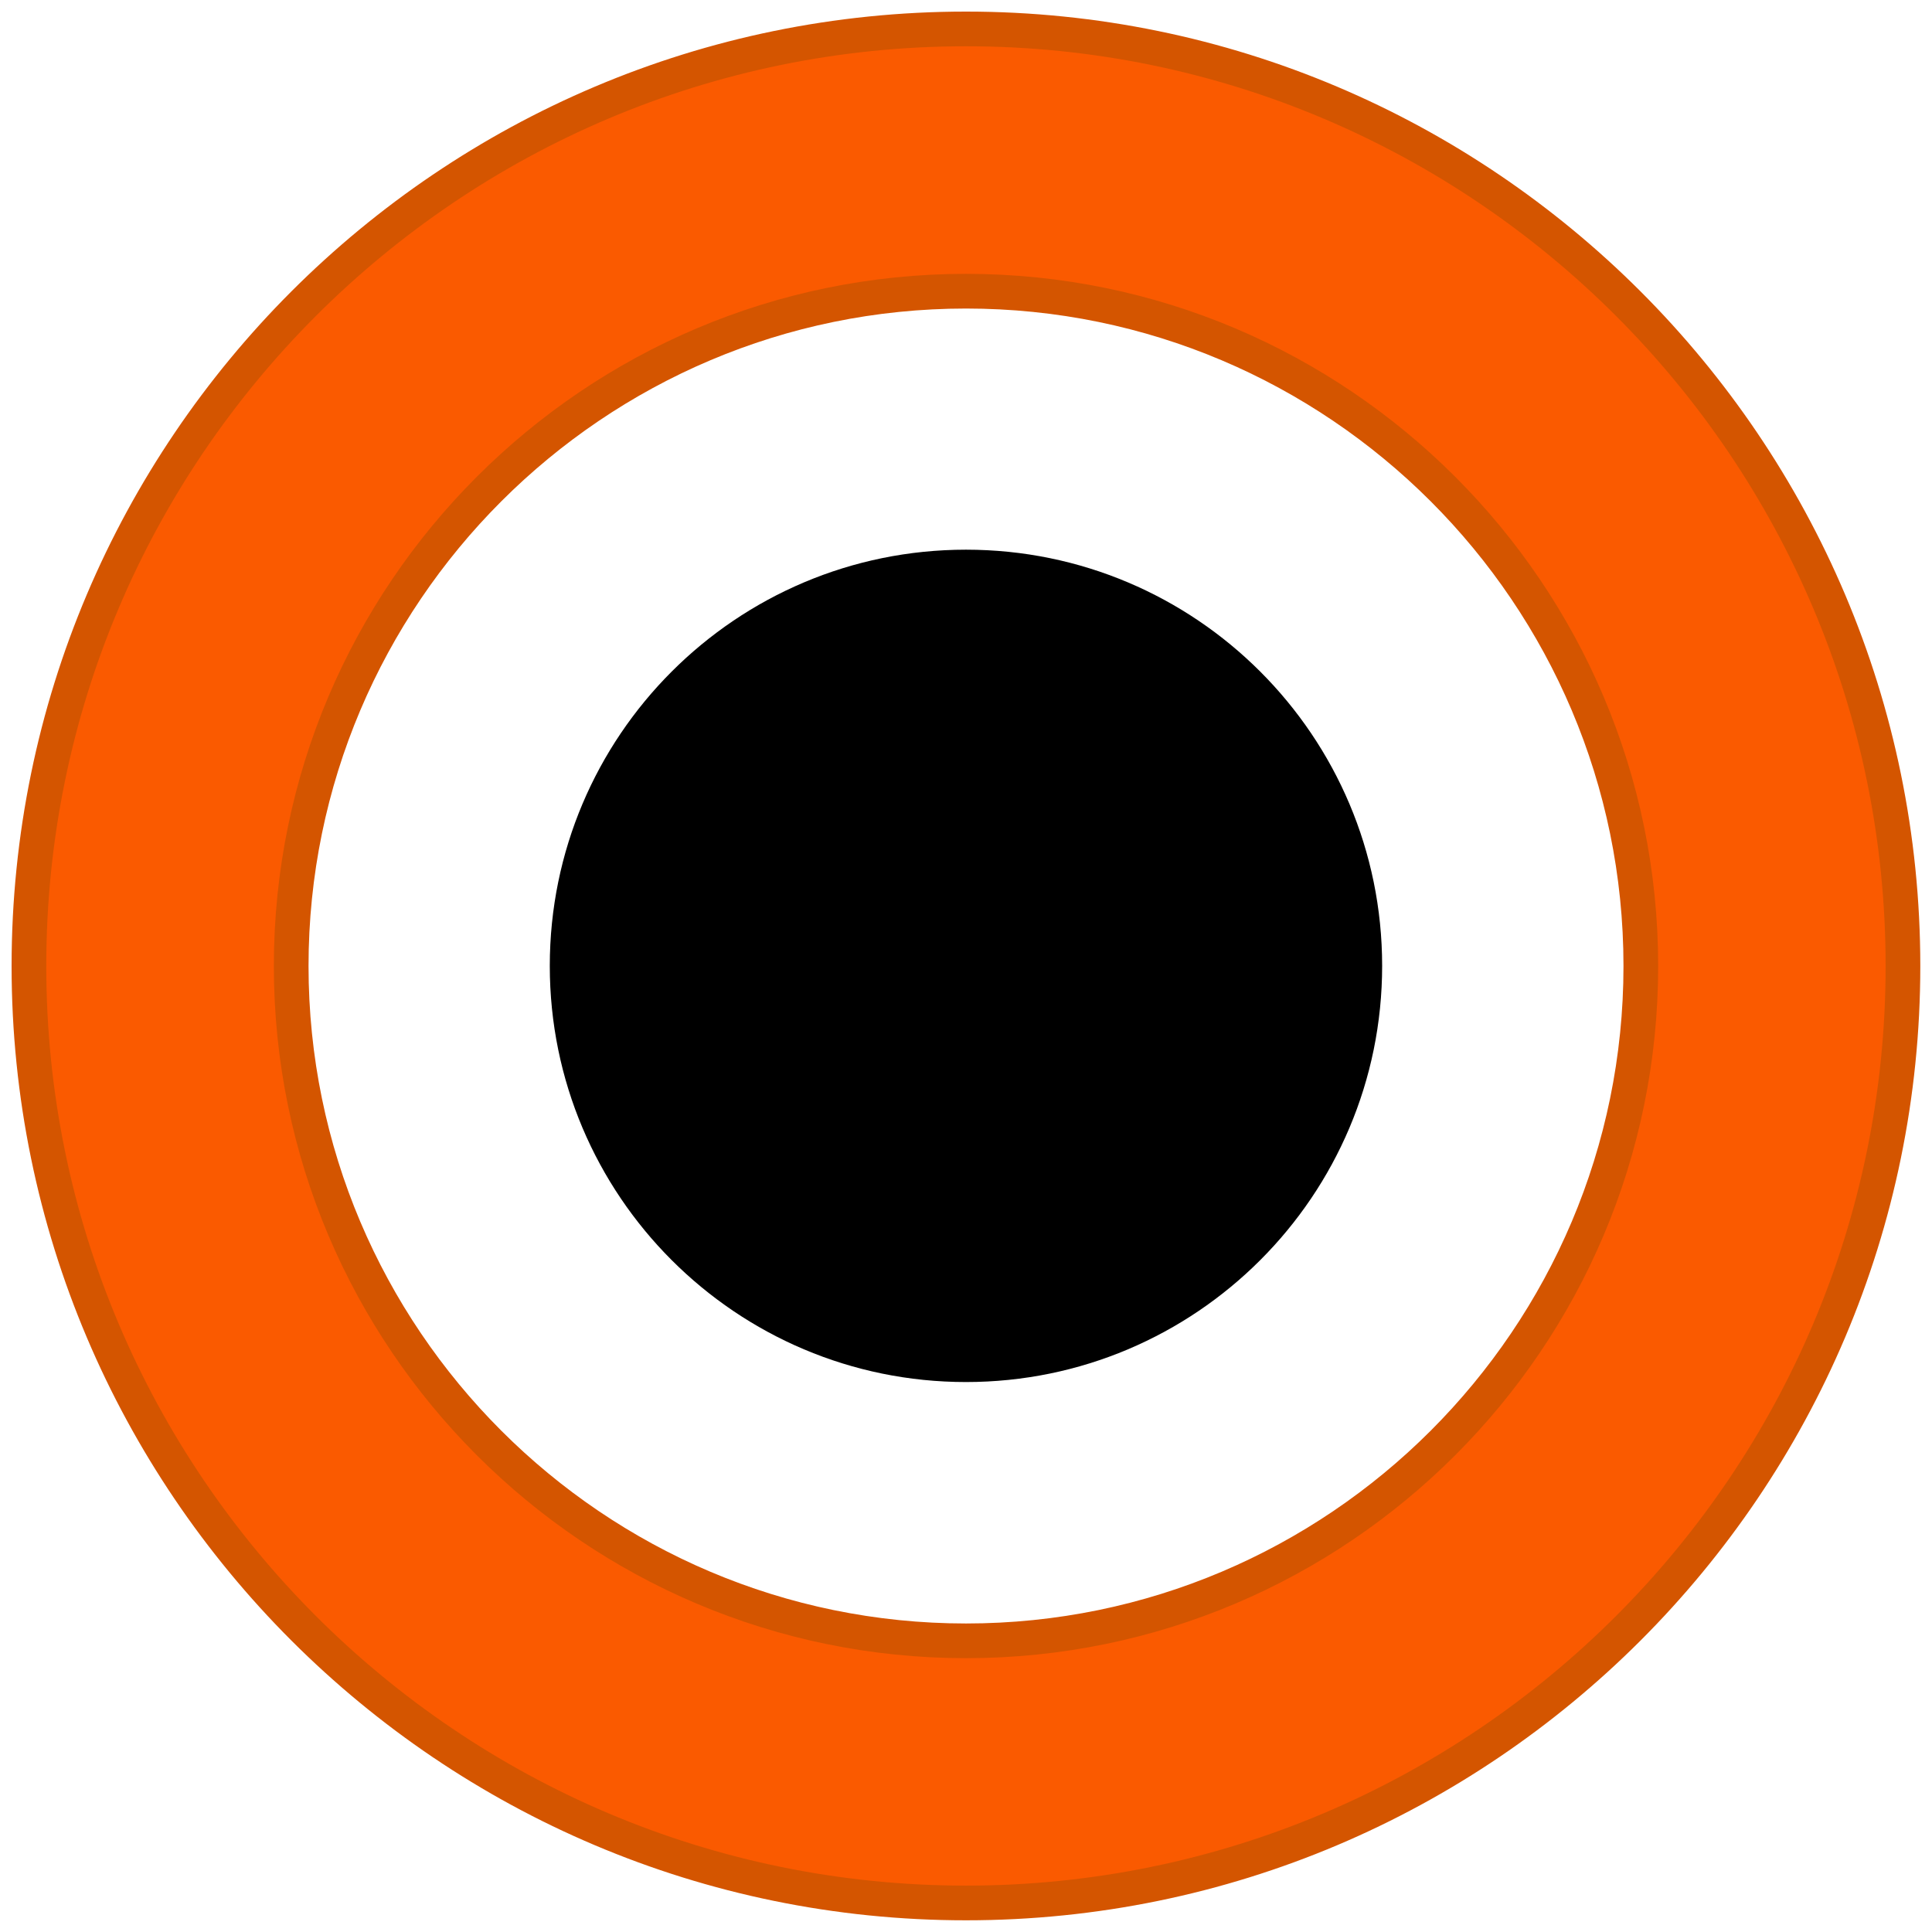
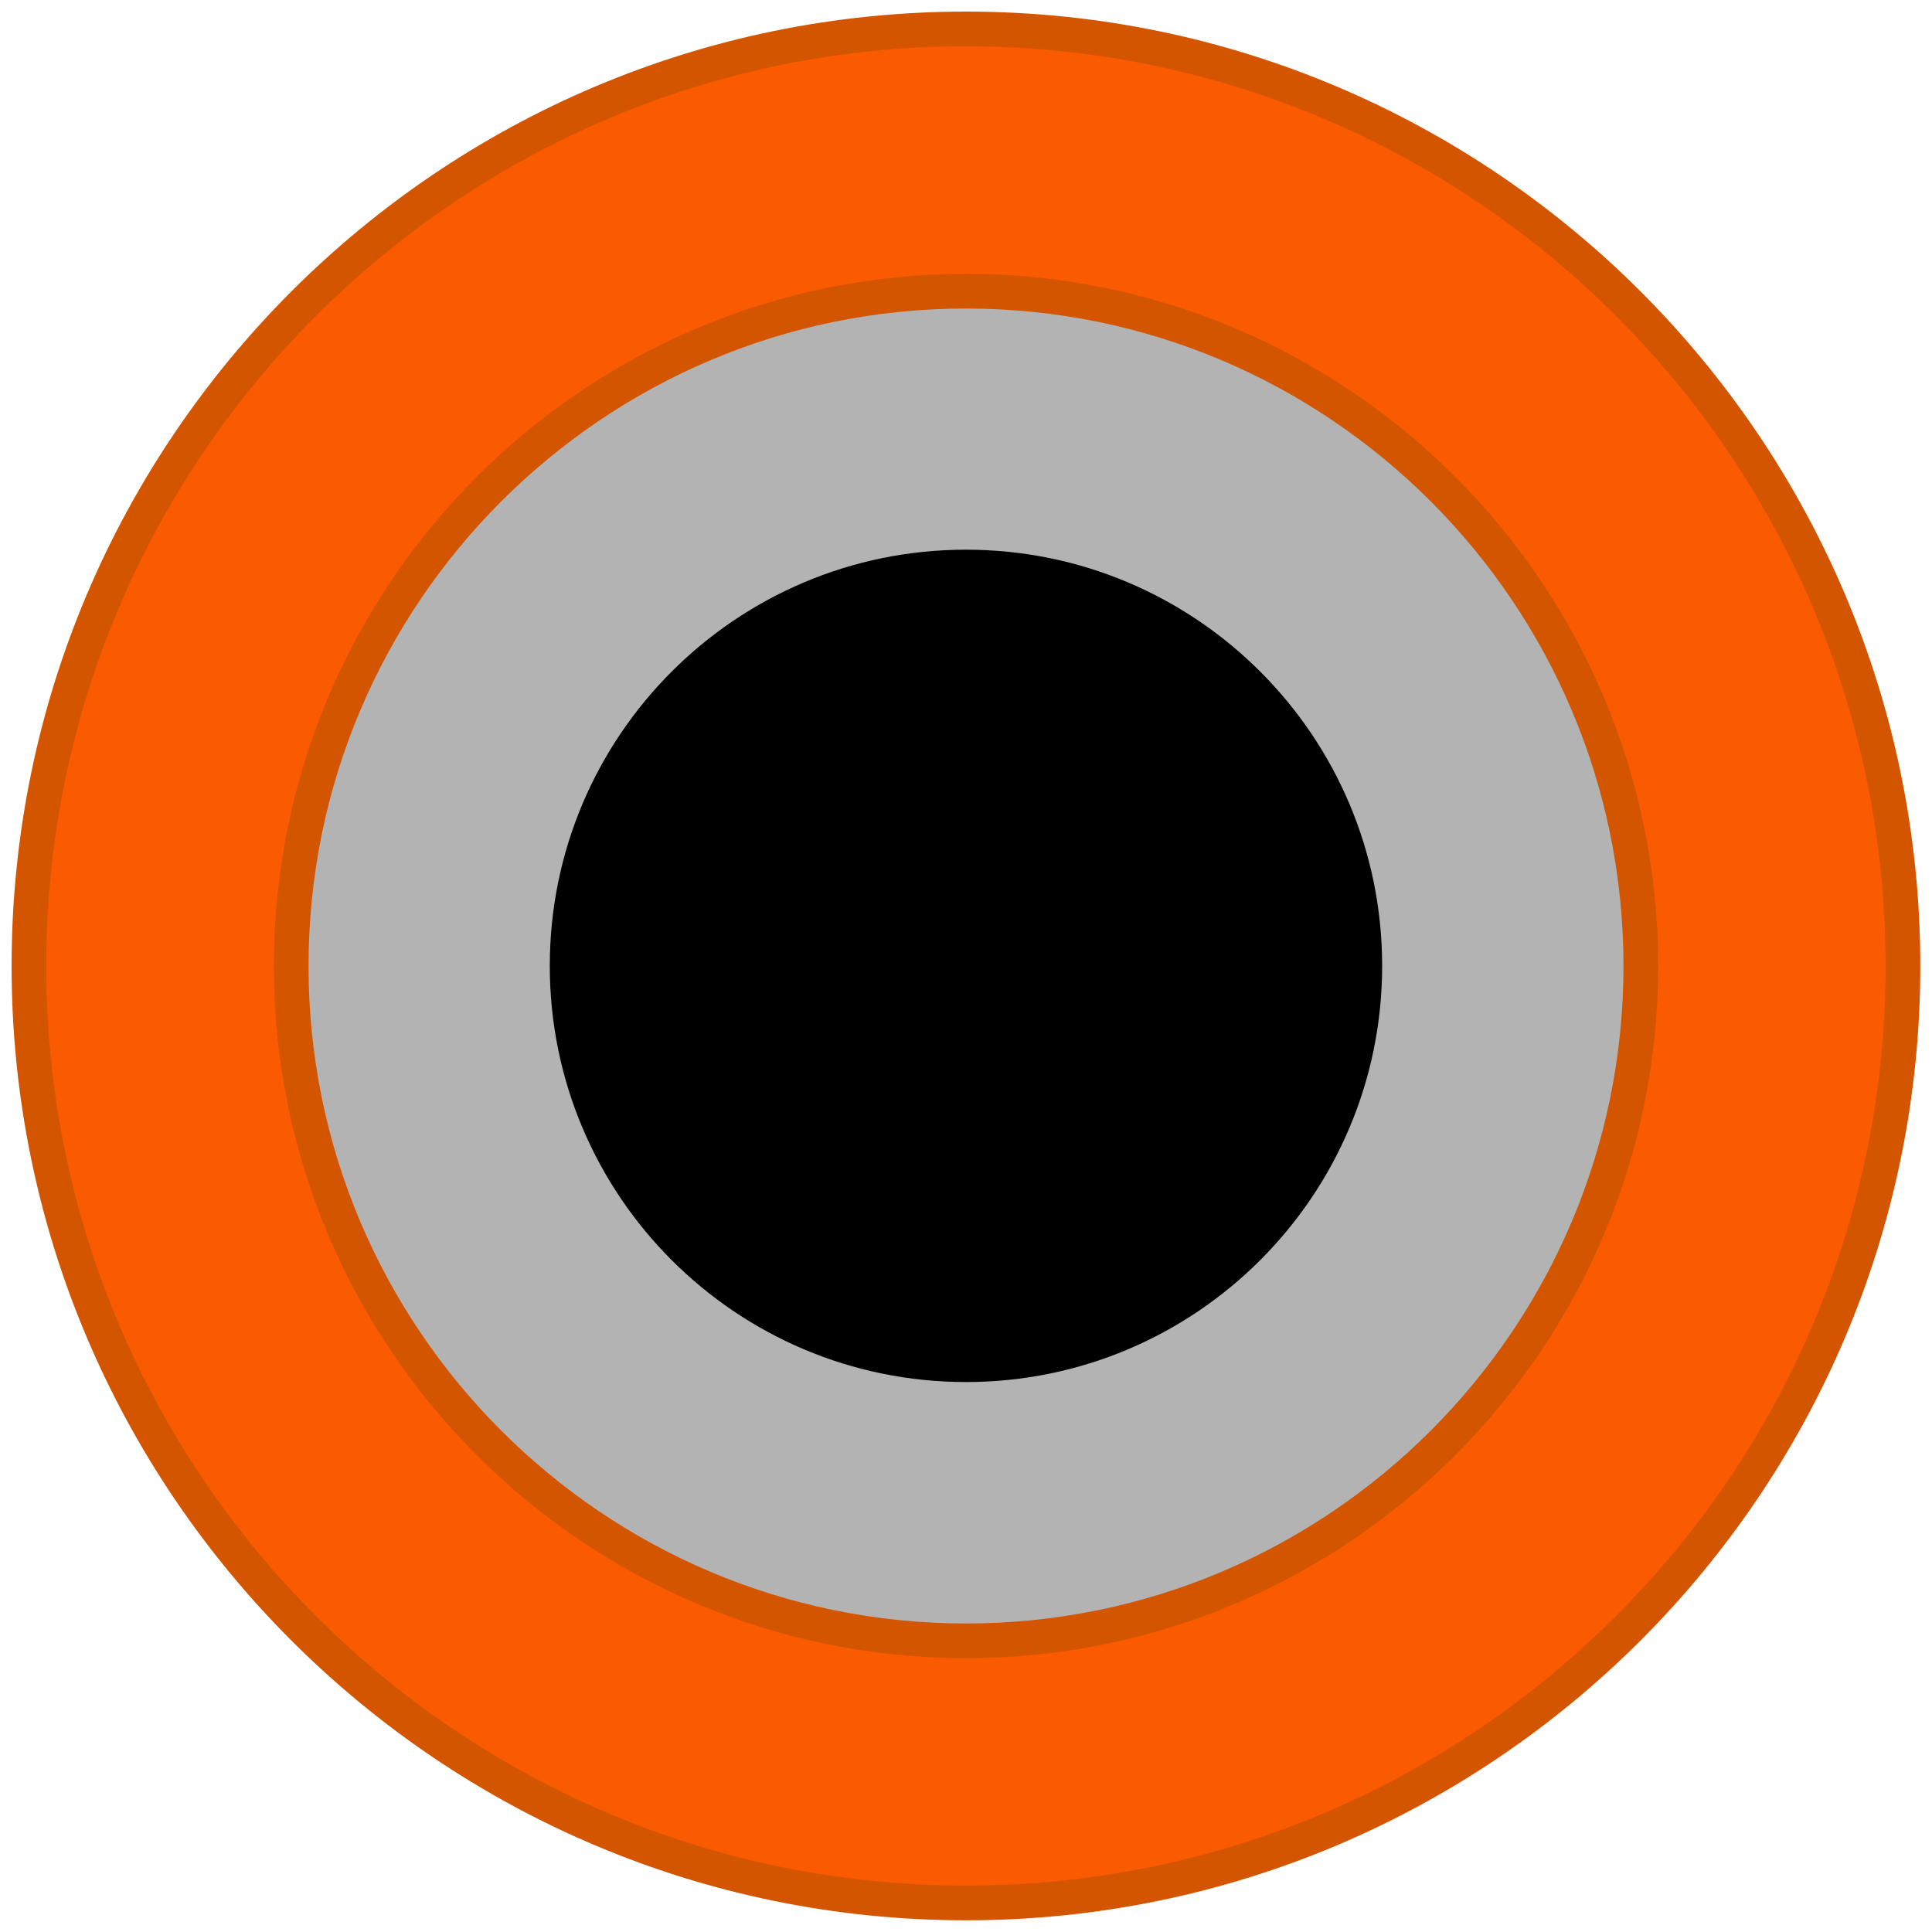
<svg xmlns="http://www.w3.org/2000/svg" width="8.356mm" height="8.356mm" viewBox="0 0 8.356 8.356" version="1.1" id="svg15246">
  <defs id="defs15240">
    <clipPath id="clip89">
      <rect y="0" x="0" width="18" height="19" id="rect4864" />
    </clipPath>
    <clipPath id="clip90">
      <path d="m 0.898,0.129 h 16.25 v 17.883 h -16.25 z m 0,0" id="path4861" />
    </clipPath>
    <mask id="mask44">
      <g style="filter:url(#alpha)" id="g4858" transform="matrix(0.2645833,0,0,0.2645833,89.35879,128.5777)">
        <rect x="0" y="0" width="3052.87" height="3351.5" style="fill:#000000;fill-opacity:0.15;stroke:none" id="rect4856" />
      </g>
    </mask>
    <filter id="alpha" filterUnits="objectBoundingBox" x="0" y="0" width="1" height="1">
      <feColorMatrix type="matrix" in="SourceGraphic" values="0 0 0 0 1 0 0 0 0 1 0 0 0 0 1 0 0 0 1 0" id="feColorMatrix4149" />
    </filter>
    <clipPath id="clipPath17821">
      <rect y="0" x="0" width="18" height="19" id="rect17819" />
    </clipPath>
    <clipPath id="clipPath17825">
      <path d="m 0.898,0.129 h 16.25 v 17.883 h -16.25 z m 0,0" id="path17823" />
    </clipPath>
    <clipPath id="clip87">
      <rect y="0" x="0" width="24" height="26" id="rect4848" />
    </clipPath>
    <clipPath id="clip88">
      <path d="m 0.684,0.922 h 22.68 v 24.938 H 0.684 Z m 0,0" id="path4845" />
    </clipPath>
    <mask id="mask43">
      <g style="filter:url(#alpha)" id="g4842" transform="matrix(0.2645833,0,0,0.2645833,89.35879,128.5777)">
        <rect x="0" y="0" width="3052.87" height="3351.5" style="fill:#000000;fill-opacity:0.15;stroke:none" id="rect4840" />
      </g>
    </mask>
    <filter id="filter17836" filterUnits="objectBoundingBox" x="0" y="0" width="1" height="1">
      <feColorMatrix type="matrix" in="SourceGraphic" values="0 0 0 0 1 0 0 0 0 1 0 0 0 0 1 0 0 0 1 0" id="feColorMatrix17834" />
    </filter>
    <clipPath id="clipPath17840">
      <rect y="0" x="0" width="24" height="26" id="rect17838" />
    </clipPath>
    <clipPath id="clipPath17844">
      <path d="m 0.684,0.922 h 22.68 v 24.938 H 0.684 Z m 0,0" id="path17842" />
    </clipPath>
  </defs>
  <g id="layer1" transform="translate(-88.61115,-119.1986)">
+     <ellipse style="fill:#b3b3b3;fill-opacity:1;stroke:none;stroke-width:0.265" id="path847" cx="92.789" cy="123.376" rx="2.923" ry="2.897" />
    <path style="fill:#fa5a00;fill-opacity:1;fill-rule:nonzero;stroke:#d45500;stroke-width:0.567;stroke-miterlimit:4;stroke-dasharray:none;stroke-opacity:1" d="M 15.791 0.473 C 7.343 0.473 0.473 7.343 0.473 15.791 C 0.473 24.239 7.343 31.107 15.791 31.107 C 24.239 31.107 31.107 24.239 31.107 15.791 C 31.107 7.343 24.239 0.473 15.791 0.473 z M 15.791 4.76 C 21.874 4.76 26.822 9.708 26.822 15.791 C 26.822 21.874 21.874 26.822 15.791 26.822 C 9.708 26.822 4.76 21.874 4.76 15.791 C 4.76 9.708 9.708 4.76 15.791 4.76 z " transform="matrix(0.2645833,0,0,0.2645833,88.61115,119.1986)" id="path7255" />
    <path id="path7265" d="m 94.589,123.376 c 0,0.994 -0.806,1.8 -1.8,1.8 -0.994,0 -1.8,-0.806 -1.8,-1.8 0,-0.994 0.806,-1.8 1.8,-1.8 0.994,0 1.8,0.806 1.8,1.8" style="fill:#000000;fill-opacity:1;fill-rule:nonzero;stroke:none;stroke-width:0.353" />
  </g>
</svg>
